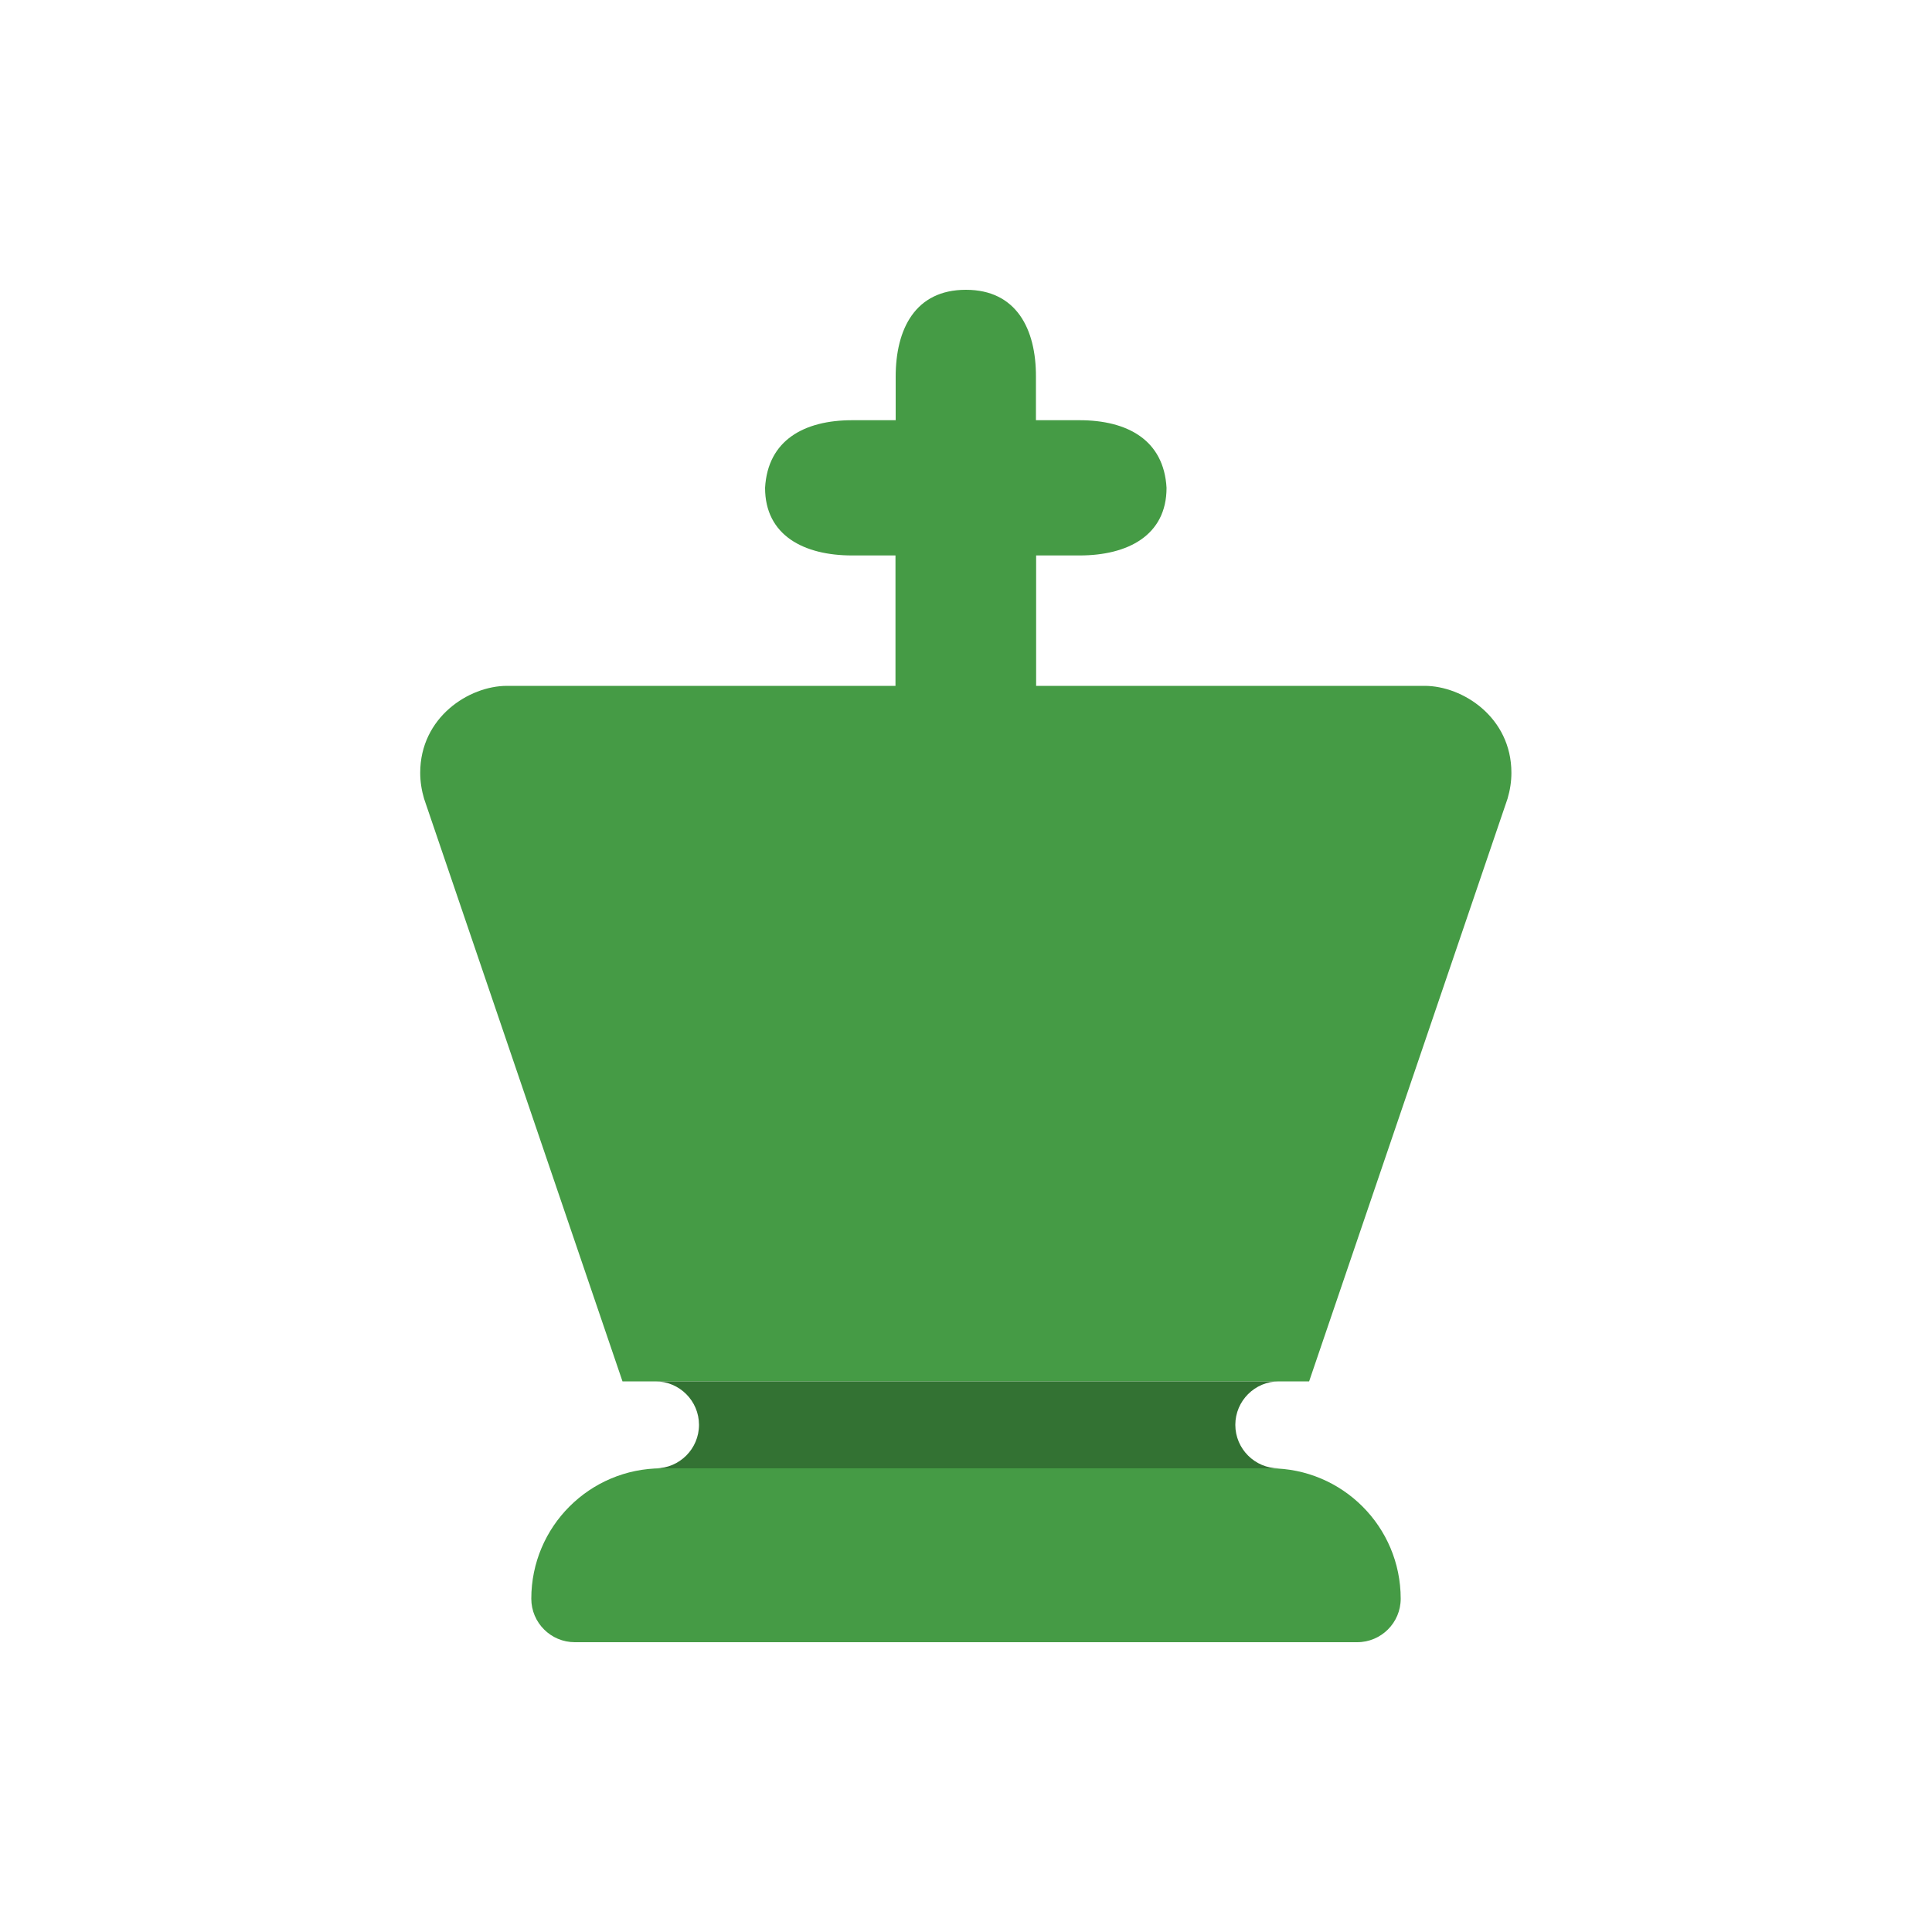
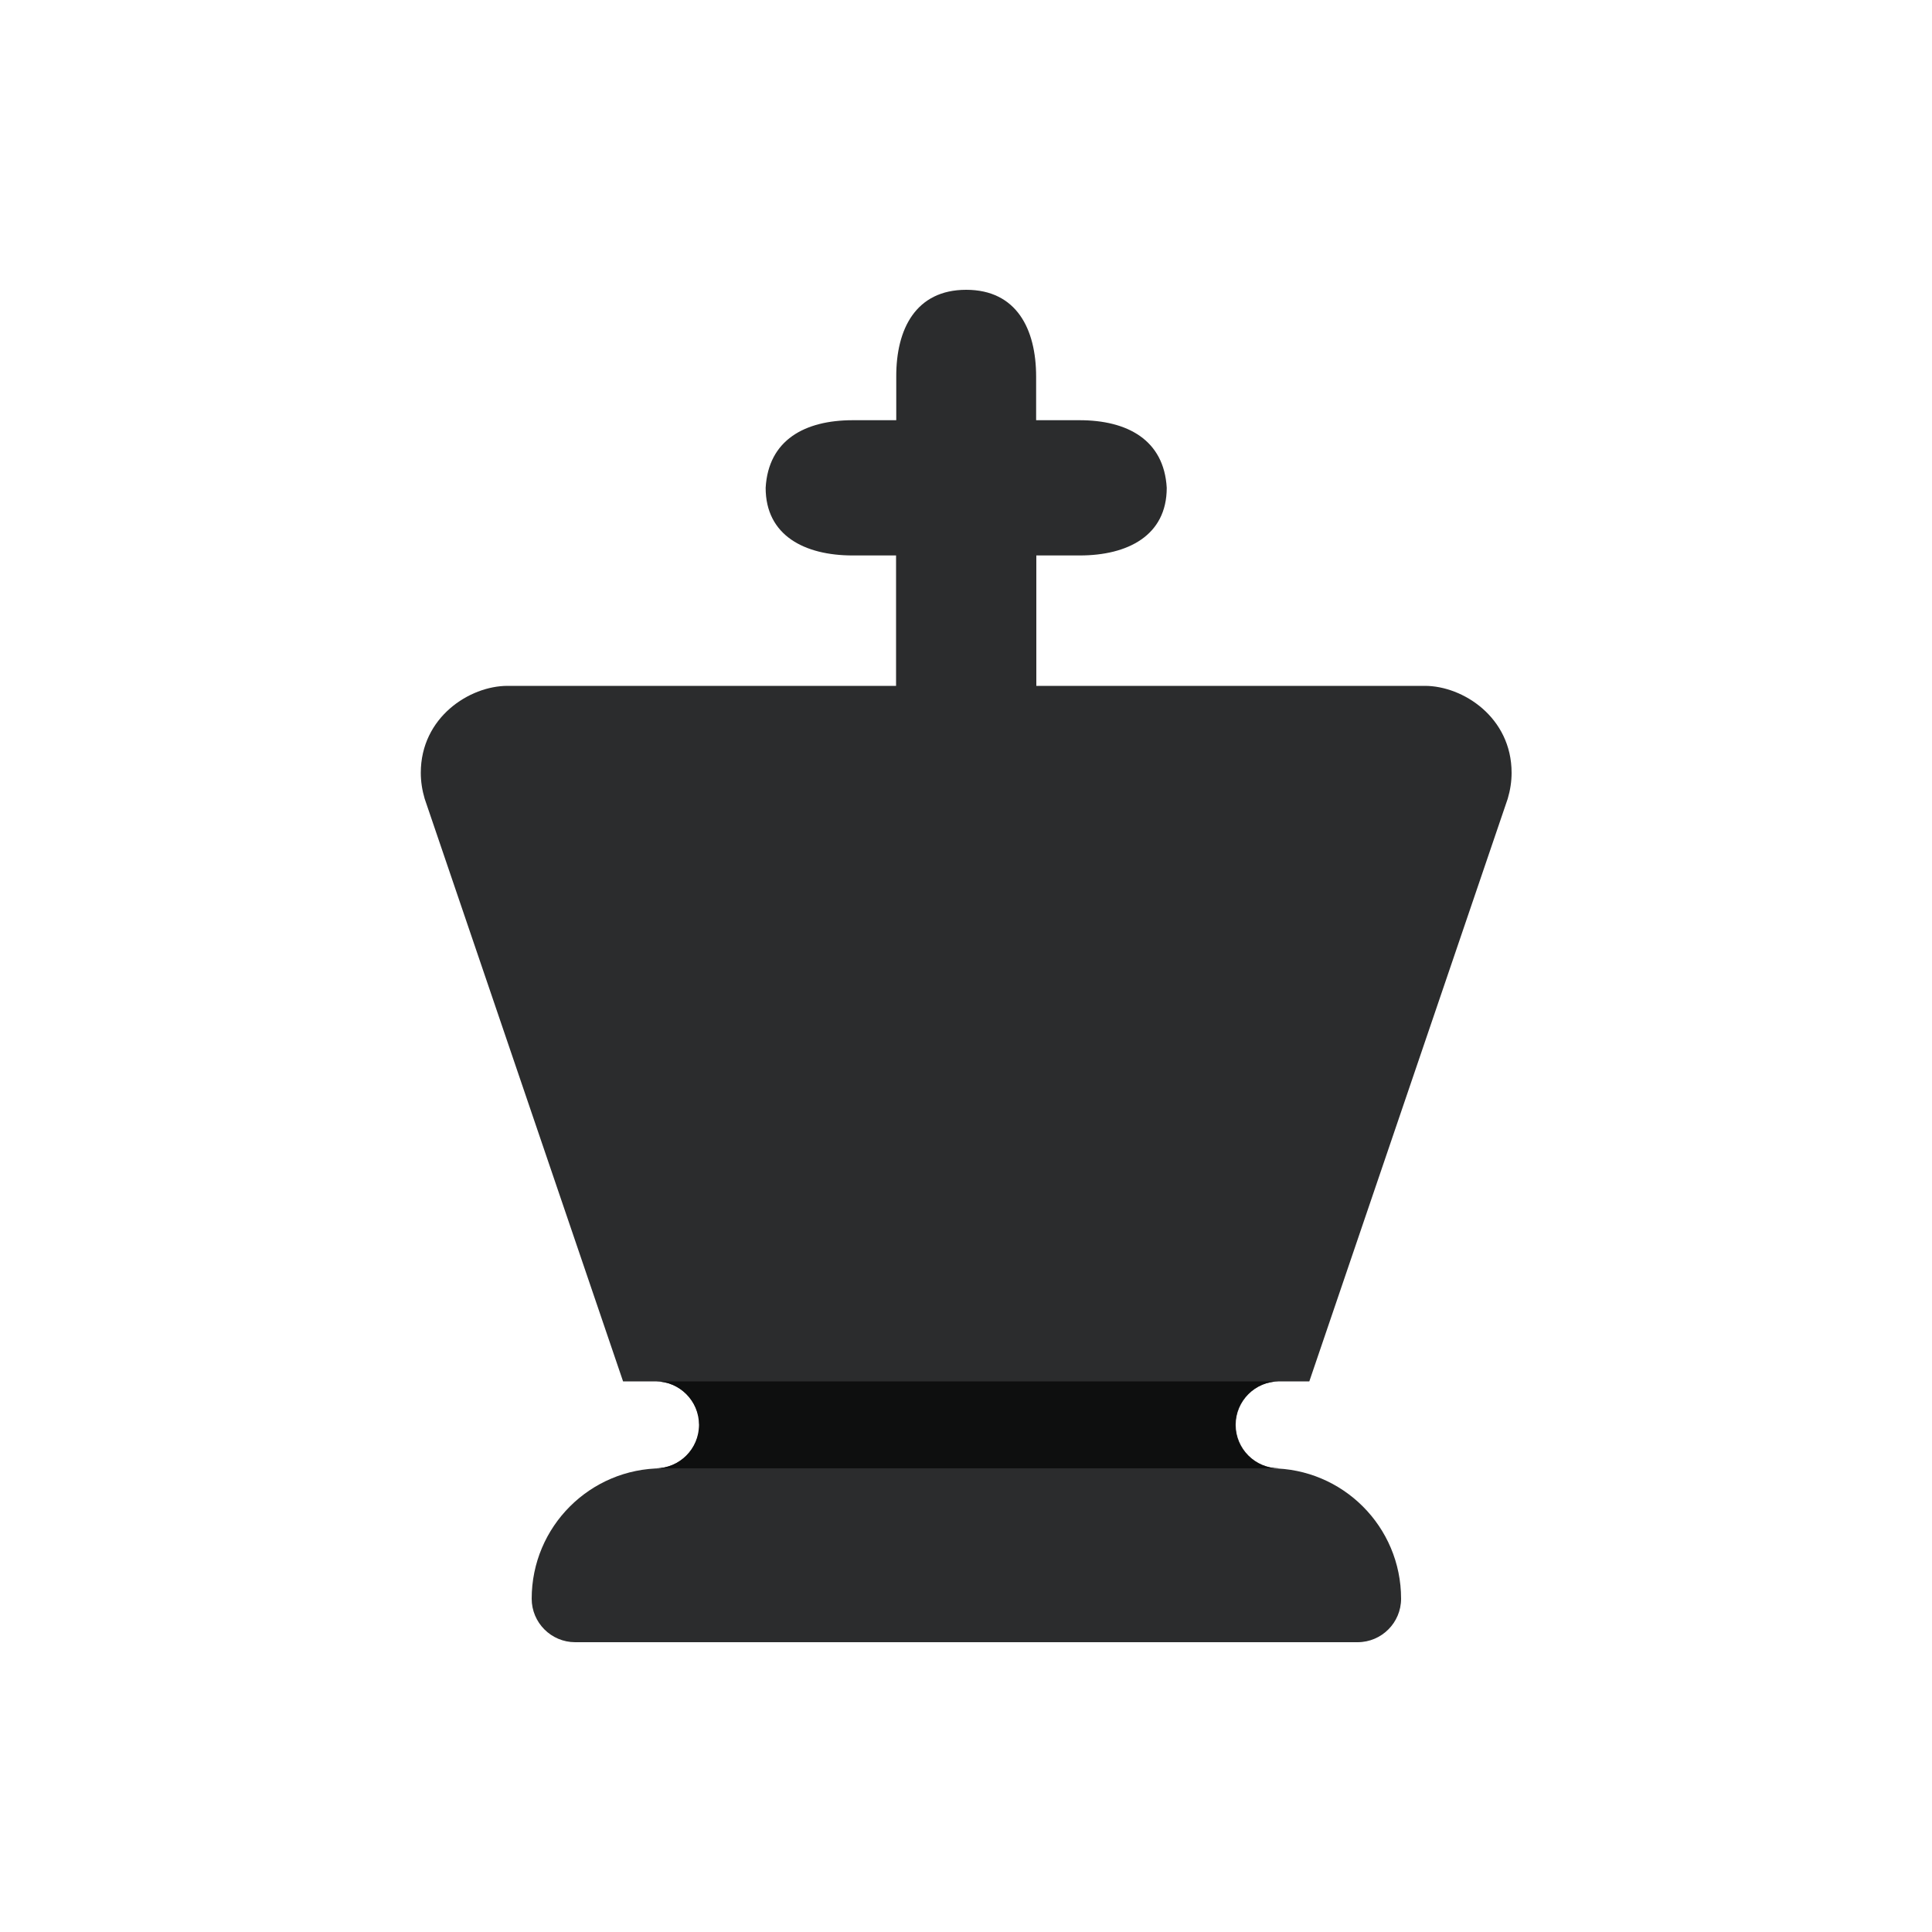
- <svg xmlns="http://www.w3.org/2000/svg" id="Layer_2" viewBox="0 0 100 100">
-   <defs>
-     <style>.cls-1{fill:none;}.cls-2{fill:#459b45;}.cls-3{fill:#337233;}</style>
-   </defs>
-   <g id="black">
-     <path class="cls-2" d="m72.5,82.75c0,1.24-1.01,2.25-2.25,2.25H29.75c-1.24,0-2.25-1.01-2.25-2.25,0-3.73,3.02-6.75,6.75-6.75h31.5c3.73,0,6.75,3.02,6.75,6.75Z" />
-     <path class="cls-2" d="m50,15c2.6,0,3.63,2.02,3.62,4.5v2.25h2.25c2.48,0,4.37,1.02,4.51,3.5,0,2.47-2.02,3.5-4.5,3.5h-2.25v6.75h20.11c1.97,0,4.49,1.63,4.49,4.5,0,.45-.07.9-.2,1.34l-10.27,30.16h-35.54s-10.27-30.16-10.27-30.16c-.13-.44-.2-.89-.2-1.34,0-2.87,2.52-4.5,4.49-4.5h20.11s0-6.75,0-6.75h-2.25c-2.48,0-4.5-1.03-4.5-3.5.14-2.48,2.04-3.5,4.51-3.5h2.25s0-2.25,0-2.25c0-2.48,1.02-4.5,3.63-4.5" />
-   </g>
-   <g id="black_notches">
-     <g id="pieces_white_copy_3">
-       <path class="cls-3" d="m63.94,73.75c0-1.24,1.01-2.25,2.25-2.25h-32.26c1.24,0,2.25,1.01,2.25,2.25s-1.01,2.25-2.25,2.25h32.26c-1.24,0-2.25-1.01-2.25-2.25Z" />
-     </g>
-   </g>
-   <g id="black_bounding_boxes">
-     <rect class="cls-1" width="100" height="100" />
-   </g>
+ <svg xmlns="http://www.w3.org/2000/svg" viewBox="0 0 100 100">
+   <path d="m66.19 71.5h1.58l10.27-30.16c.13-.44.2-.89.2-1.34 0-2.87-2.52-4.5-4.49-4.5h-20.11v-6.75h2.25c2.48 0 4.5-1.03 4.5-3.5-.14-2.48-2.04-3.5-4.51-3.5h-2.25v-2.25c0-2.48-1.02-4.5-3.62-4.5s-3.63 2.02-3.62 4.5v2.25h-2.25c-2.48 0-4.37 1.02-4.51 3.5 0 2.47 2.02 3.5 4.5 3.5h2.25v6.75h-20.11c-1.97 0-4.49 1.63-4.49 4.5 0 .45.07.9.2 1.34l10.27 30.16h1.7c1.24 0 2.25 1.01 2.25 2.25s-1.01 2.25-2.25 2.25h.32c-3.73 0-6.75 3.02-6.75 6.75 0 1.24 1.01 2.25 2.25 2.25h40.5c1.24 0 2.25-1.01 2.25-2.25 0-3.73-3.02-6.75-6.75-6.75h.44c-1.24 0-2.25-1.01-2.25-2.25s1.01-2.25 2.25-2.25z" fill="#2b2c2d" />
+   <path d="m63.94 73.75c0-1.24 1.01-2.25 2.25-2.25h-32.26c1.24 0 2.25 1.01 2.25 2.25s-1.01 2.25-2.25 2.25h32.26c-1.24 0-2.25-1.01-2.25-2.25z" fill="#0e0f0f" />
+   <path d="m0 0h100v100h-100z" fill="none" />
</svg>
